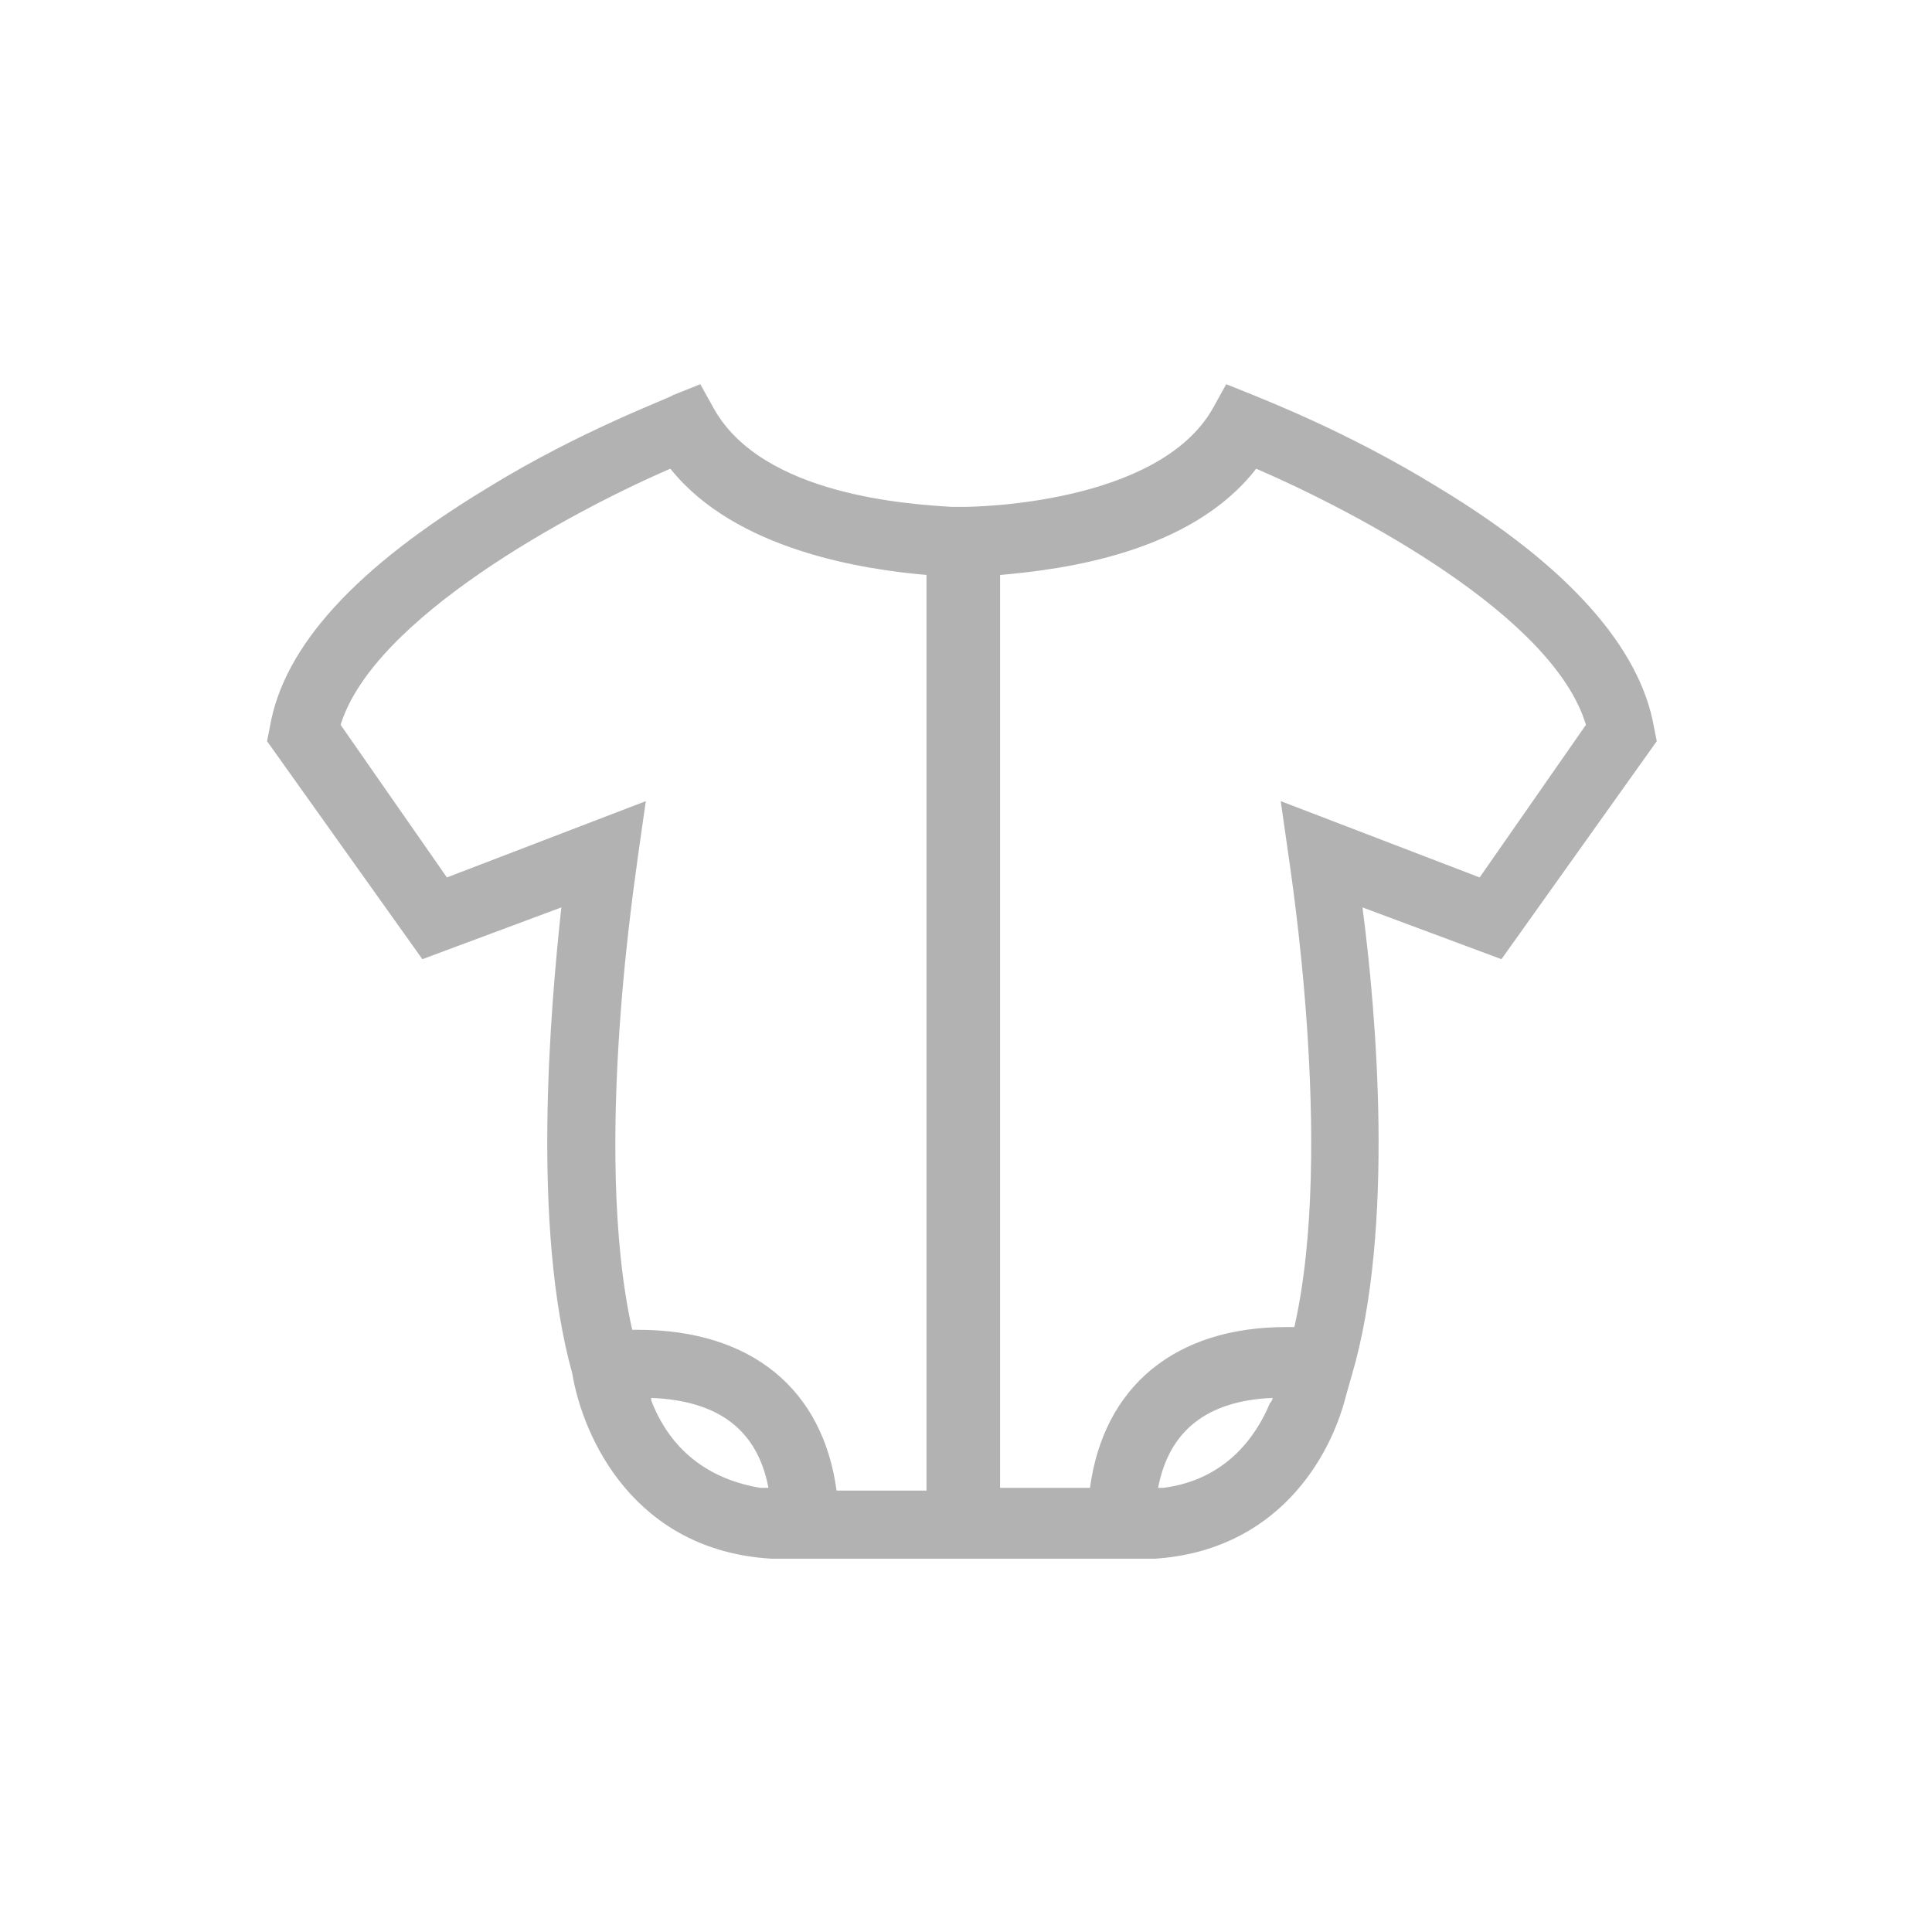
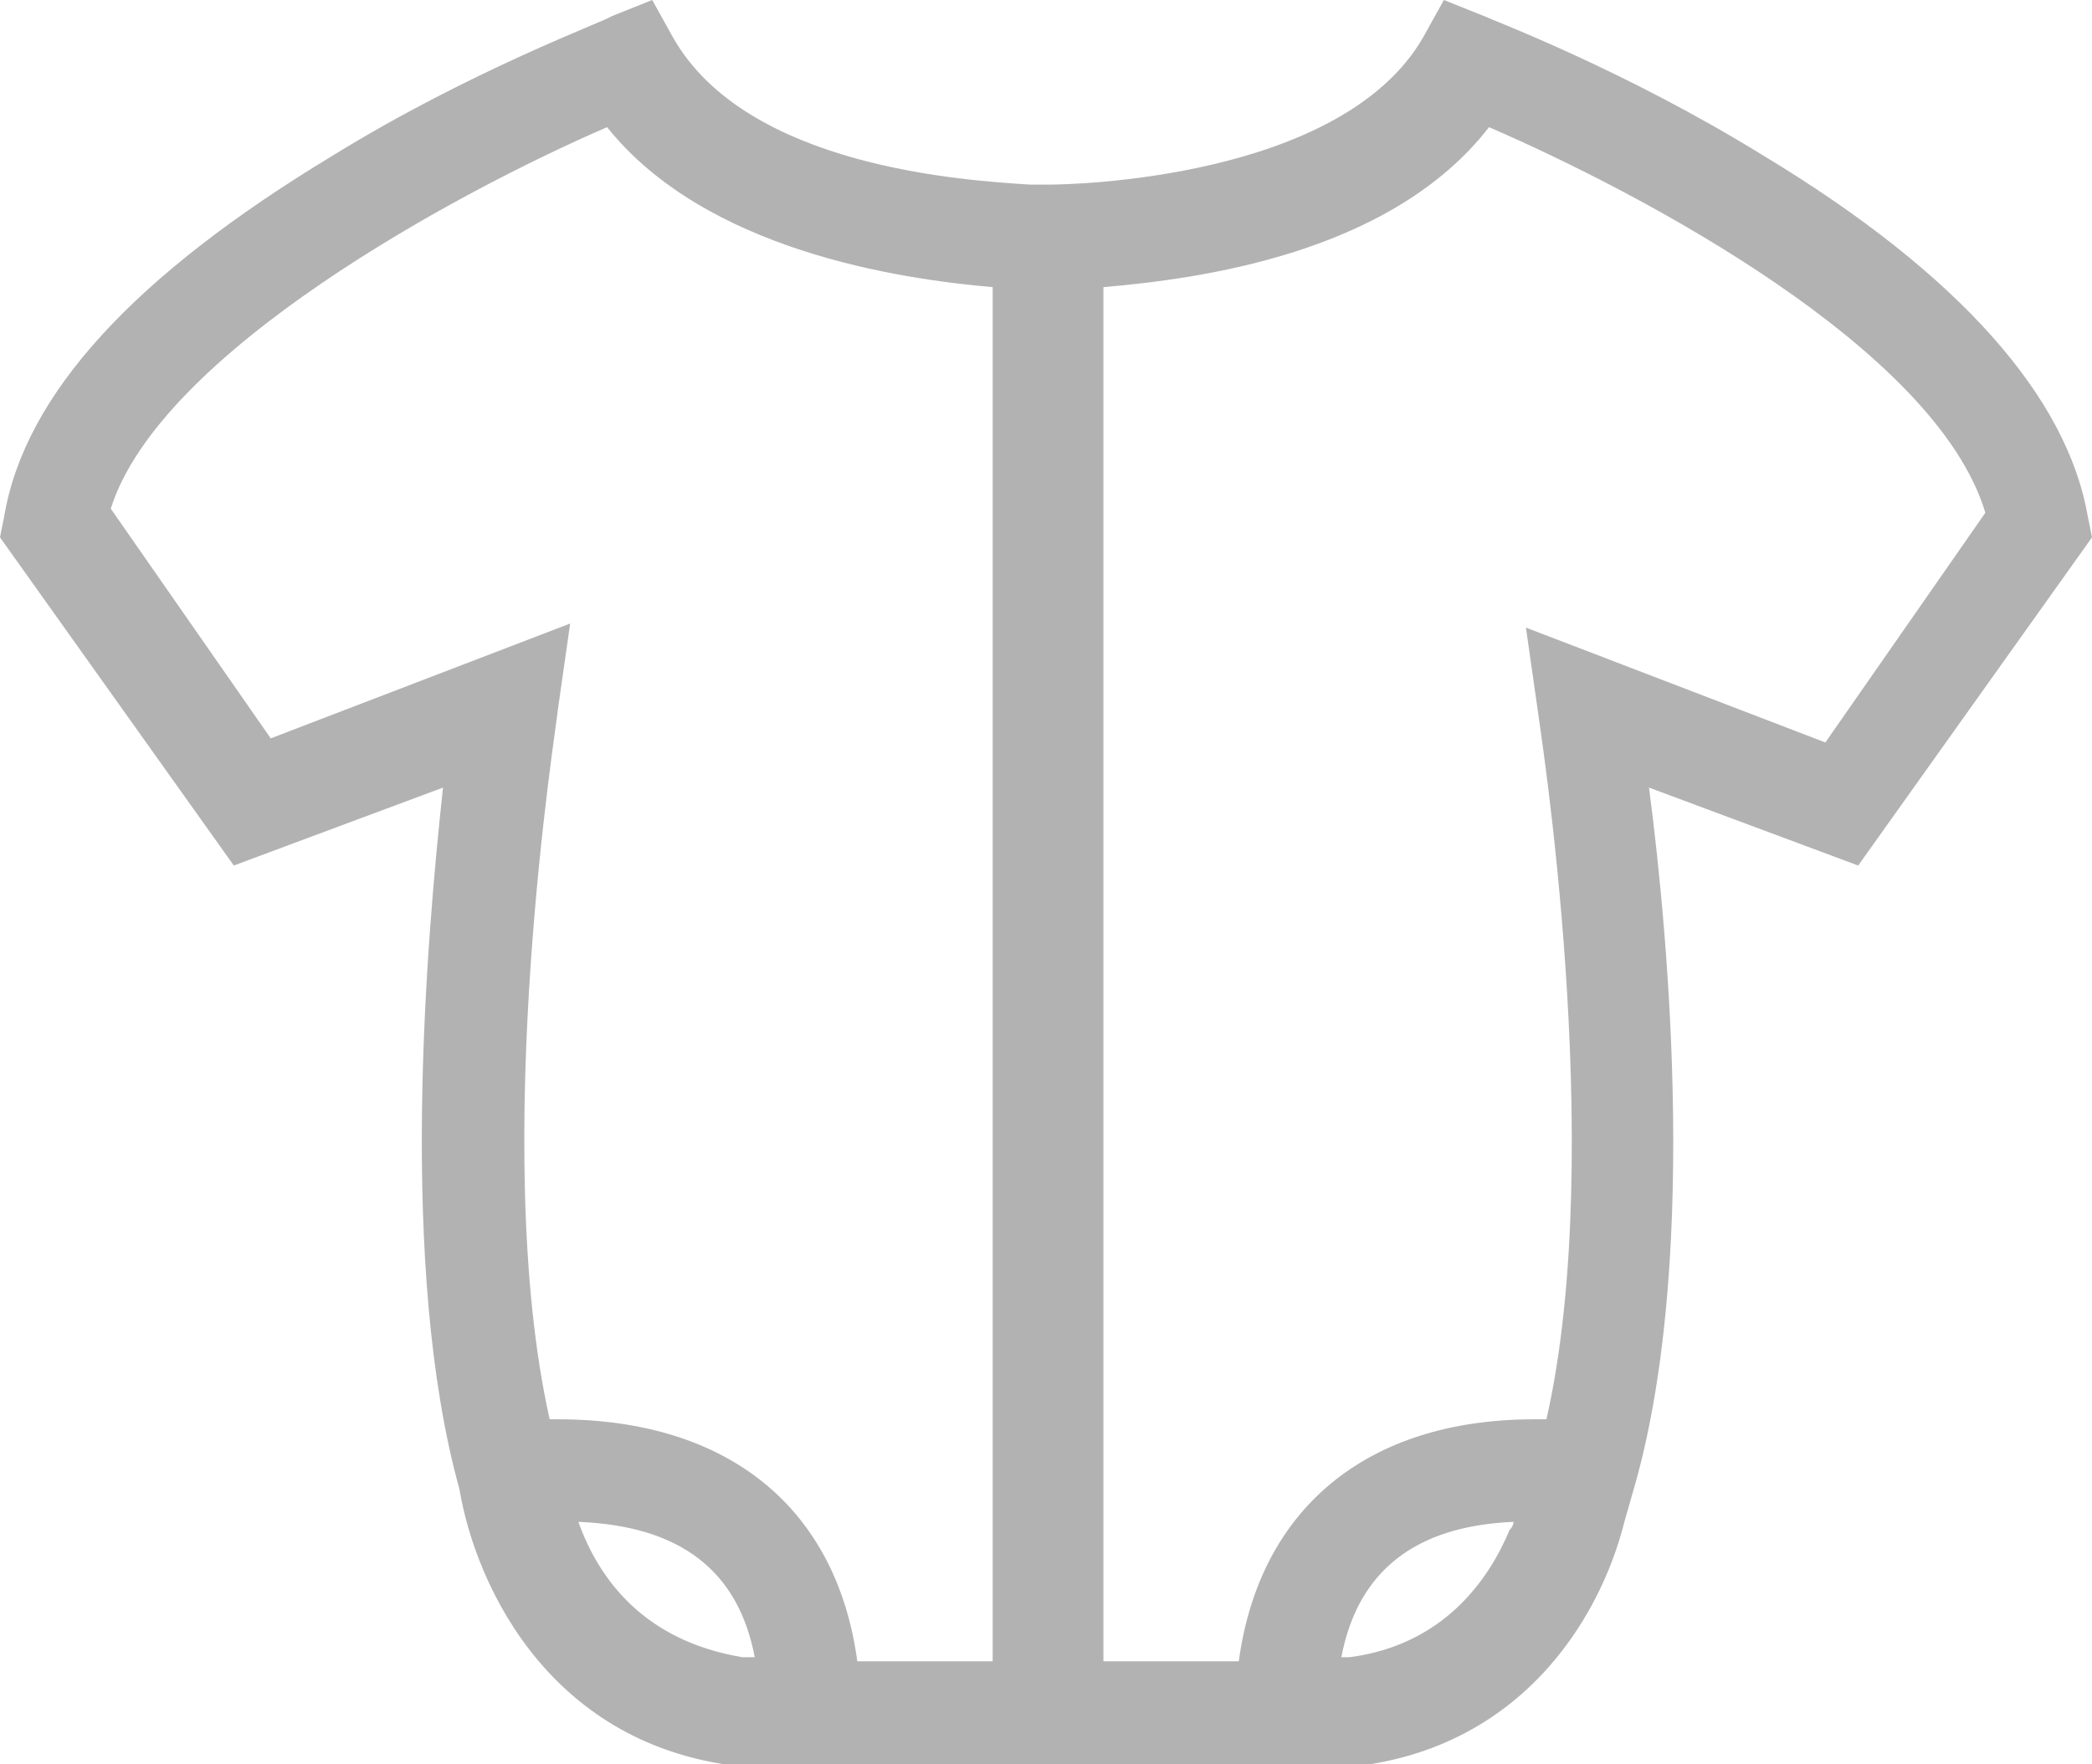
- <svg xmlns="http://www.w3.org/2000/svg" version="1.1" id="Слой_1" x="0px" y="0px" viewBox="0 0 70.9 70.9" style="enable-background:new 0 0 70.9 70.9;" xml:space="preserve">
+ <svg xmlns="http://www.w3.org/2000/svg" version="1.1" id="Слой_1" x="0px" y="0px" viewBox="0 0 51 43" style="enable-background:new 0 0 51 43;" xml:space="preserve">
  <style type="text/css">
	.st0{fill:#B2B2B2;}
</style>
  <g>
    <g>
-       <path class="st0" d="M9.9,26.7l-0.1,0.5l5.7,8l5.1-1.9C20.2,37,19.5,45,21,50.4c0.4,2.4,2.3,6.5,7.3,6.8v0h0.1c0.2,0,0.3,0,0.5,0    c0.2,0,0.4,0,0.7,0H41c0.2,0,0.5,0,0.7,0c0.2,0,0.3,0,0.5,0h0.2v0c4.4-0.3,6.4-3.6,7-6l0.2-0.7c1.6-5.4,0.9-13.4,0.4-17.2l5.1,1.9    l5.7-8l-0.1-0.5c-0.5-2.9-3.1-5.9-7.9-8.8c-3.4-2.1-6.6-3.3-6.8-3.4l-1-0.4L44.5,15c-2,3.5-8.7,3.6-9.1,3.6h0l-0.5,0    c-1.5-0.1-6.9-0.4-8.7-3.6l-0.5-0.9l-1,0.4c-0.1,0.1-3.4,1.3-6.8,3.4C13.1,20.8,10.4,23.7,9.9,26.7L9.9,26.7z M24.6,17.2    c2.4,3,7.1,3.7,9.4,3.9v33.6h-3.3c-0.5-3.7-3.1-5.9-7.3-5.9c-0.1,0-0.1,0-0.2,0c-1.5-6.7,0.2-17.1,0.2-17.3l0.3-2.1l-7.3,2.8    l-3.9-5.6C13.7,22.7,20.9,18.8,24.6,17.2L24.6,17.2z M29.6,55.9L29.6,55.9z M23.9,51.3c2.5,0.1,3.9,1.2,4.3,3.3    c-0.1,0-0.2,0-0.3,0c-2.4-0.4-3.5-1.9-4-3.2C23.9,51.4,23.9,51.4,23.9,51.3L23.9,51.3z M58.2,26.6l-3.9,5.6l-7.3-2.8l0.3,2.1    c0,0.1,1.7,10.6,0.2,17.2c-0.1,0-0.2,0-0.3,0c-4.1,0-6.7,2.2-7.2,5.9h-3.3V21.1c2.3-0.2,7-0.8,9.4-3.9    C49.8,18.8,57,22.6,58.2,26.6L58.2,26.6z M42.7,54.6c-0.1,0-0.1,0-0.2,0c0.4-2.1,1.8-3.2,4.2-3.3c0,0,0,0.1-0.1,0.2    C46.1,52.7,45,54.3,42.7,54.6L42.7,54.6z M42.7,54.6" />
+       <path class="st0" d="M0.1,12.6L0,13.1l5.7,8l5.1-1.9c-0.4,3.7-1.1,11.7,0.4,17.1c0.4,2.4,2.3,6.5,7.3,6.8l0,0h0.1    c0.2,0,0.3,0,0.5,0s0.4,0,0.7,0h11.4c0.2,0,0.5,0,0.7,0c0.2,0,0.3,0,0.5,0h0.2l0,0c4.4-0.3,6.4-3.6,7-6l0.2-0.7    c1.6-5.4,0.9-13.4,0.4-17.2l5.1,1.9l5.7-8l-0.1-0.5c-0.5-2.9-3.1-5.9-7.9-8.8c-3.4-2.1-6.6-3.3-6.8-3.4l-1-0.4l-0.5,0.9    c-2,3.5-8.7,3.6-9.1,3.6l0,0h-0.5c-1.5-0.1-6.9-0.4-8.7-3.6L15.9,0l-1,0.4c-0.1,0.1-3.4,1.3-6.8,3.4C3.3,6.7,0.6,9.6,0.1,12.6    L0.1,12.6z M14.8,3.1c2.4,3,7.1,3.7,9.4,3.9v33.5h-3.3c-0.5-3.7-3.1-5.9-7.3-5.9c-0.1,0-0.1,0-0.2,0c-1.5-6.7,0.2-17.1,0.2-17.3    l0.3-2.1l-7.3,2.8l-3.9-5.6C3.9,8.6,11.1,4.7,14.8,3.1L14.8,3.1z M19.8,41.7L19.8,41.7z M14.1,37.1c2.5,0.1,3.9,1.2,4.3,3.3    c-0.1,0-0.2,0-0.3,0C15.7,40,14.6,38.5,14.1,37.1C14.1,37.2,14.1,37.2,14.1,37.1L14.1,37.1z M48.4,12.5l-3.9,5.6l-7.3-2.8l0.3,2.1    c0,0.1,1.7,10.6,0.2,17.2c-0.1,0-0.2,0-0.3,0c-4.1,0-6.7,2.2-7.2,5.9h-3.3V7c2.3-0.2,7-0.8,9.4-3.9C40,4.7,47.2,8.5,48.4,12.5    L48.4,12.5z M32.9,40.4c-0.1,0-0.1,0-0.2,0c0.4-2.1,1.8-3.2,4.2-3.3c0,0,0,0.1-0.1,0.2C36.3,38.5,35.2,40.1,32.9,40.4L32.9,40.4z" />
    </g>
  </g>
</svg>
